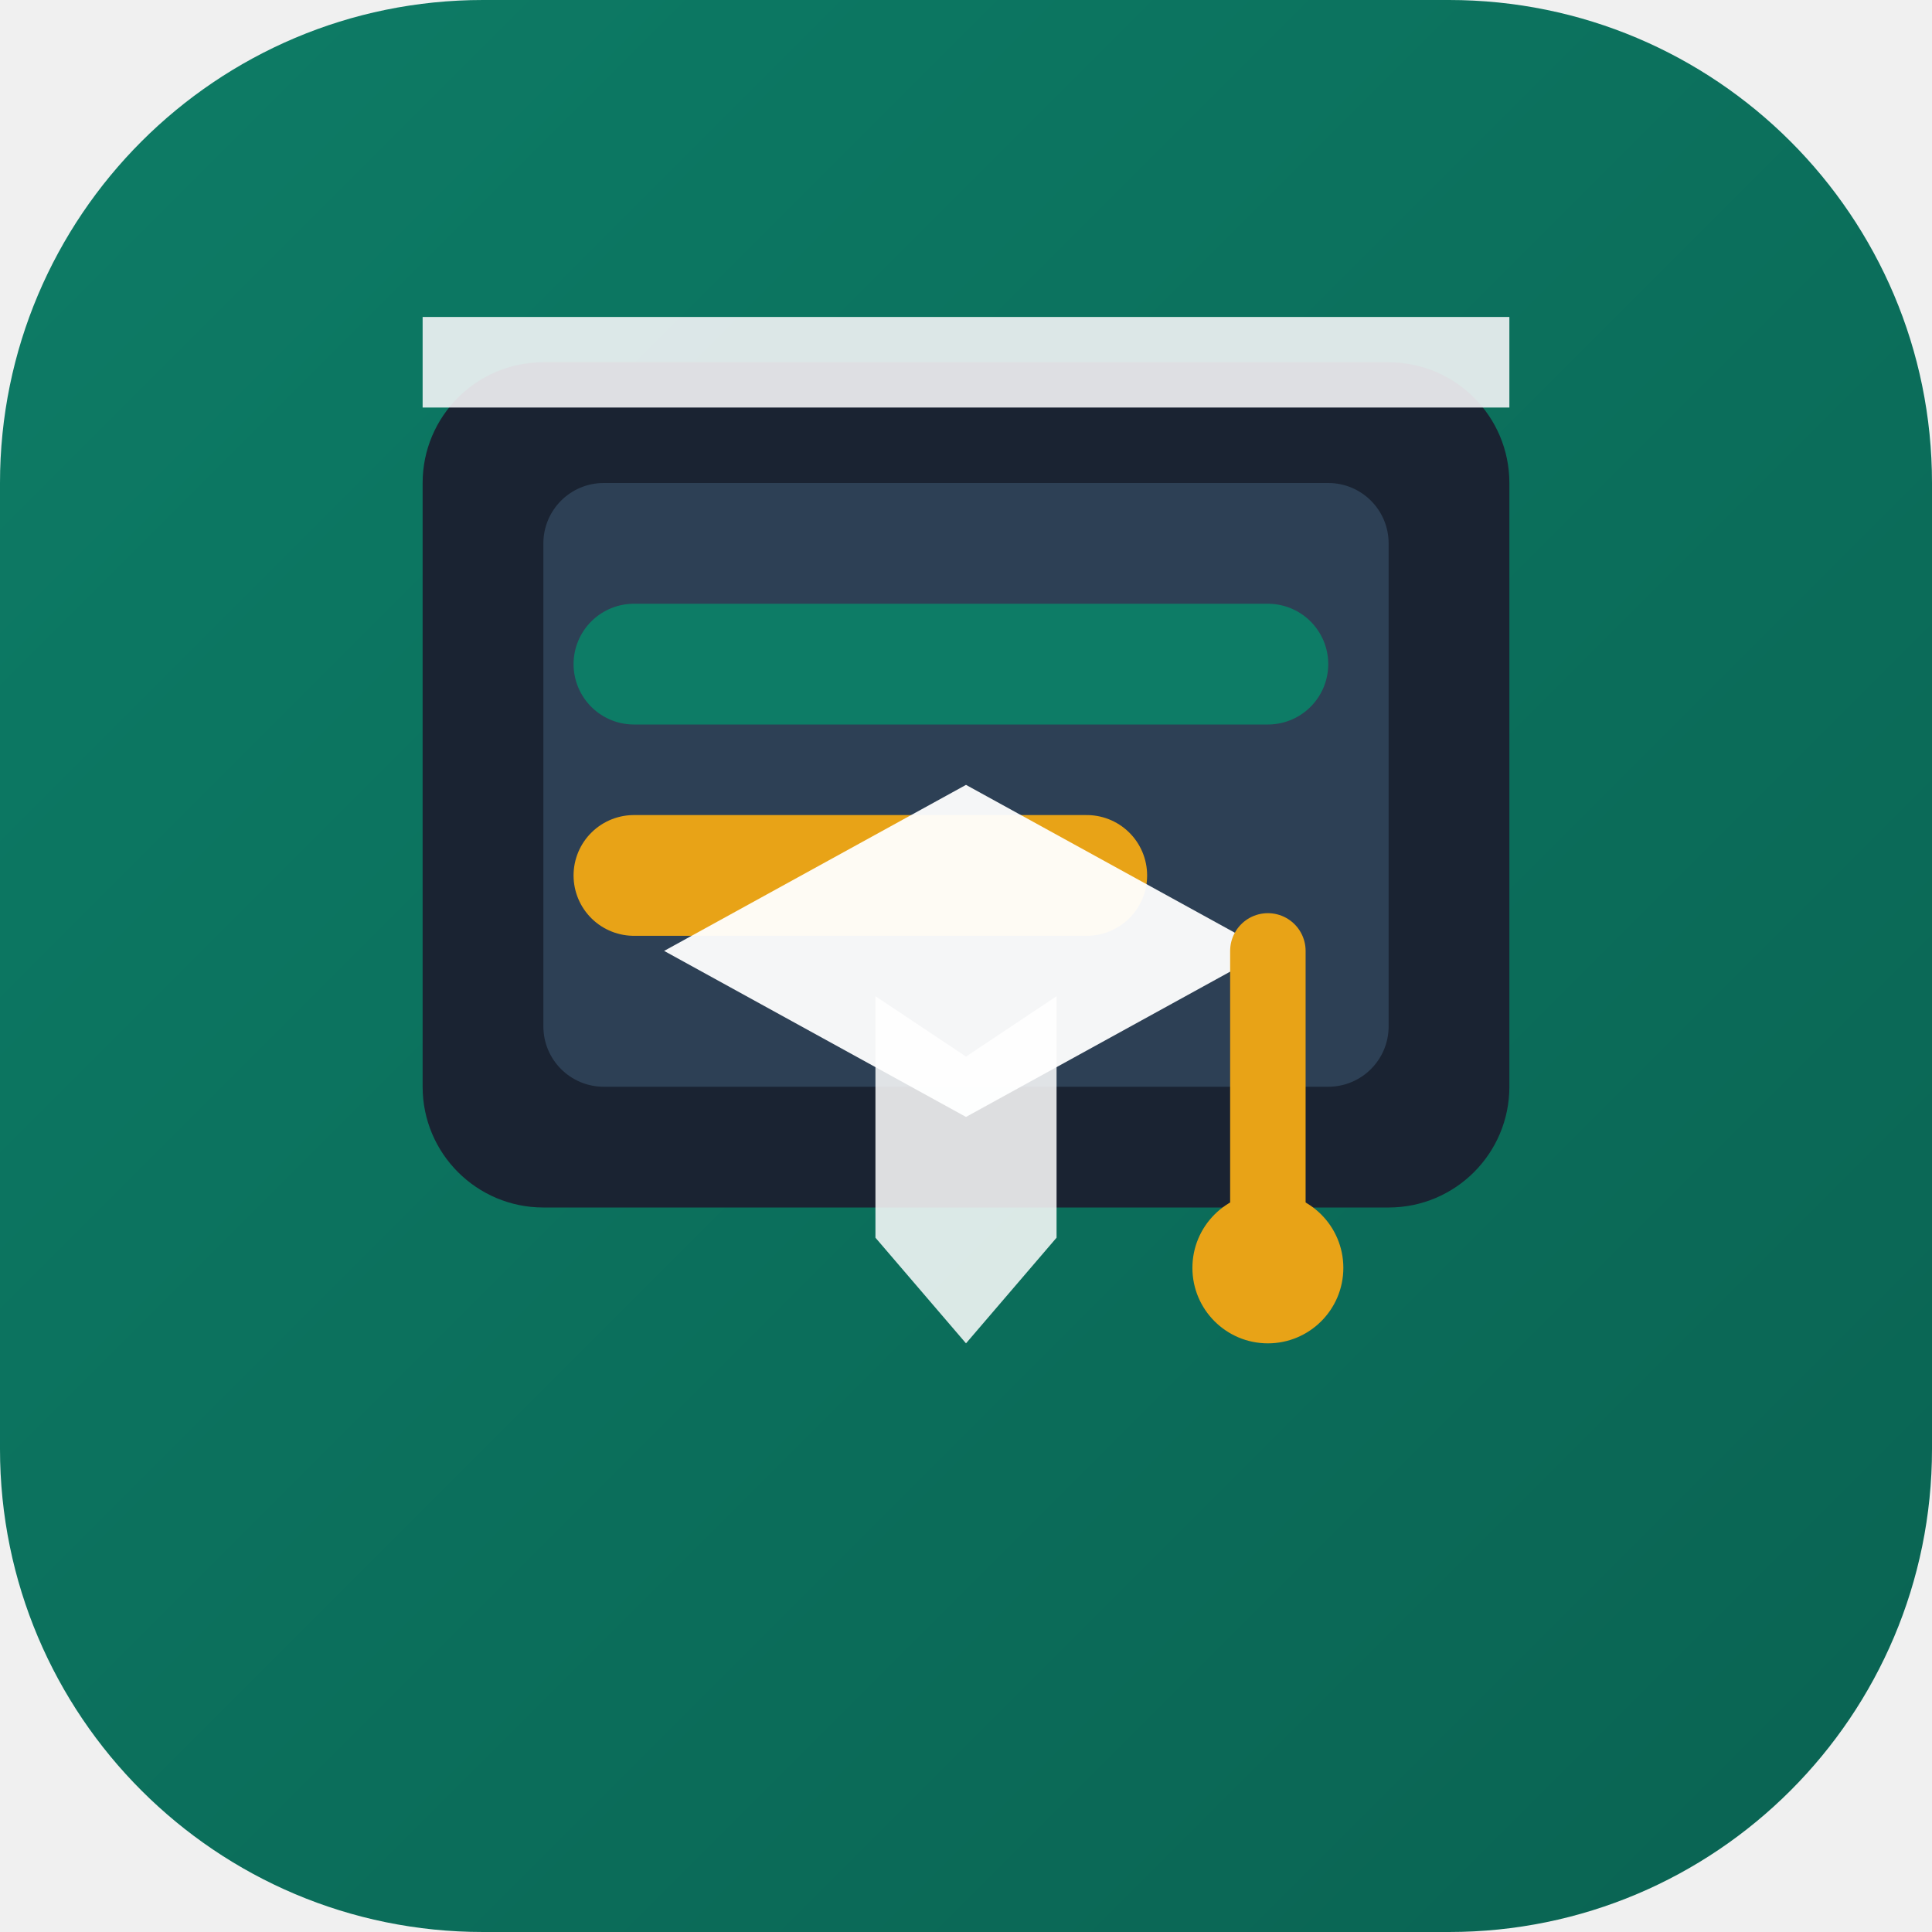
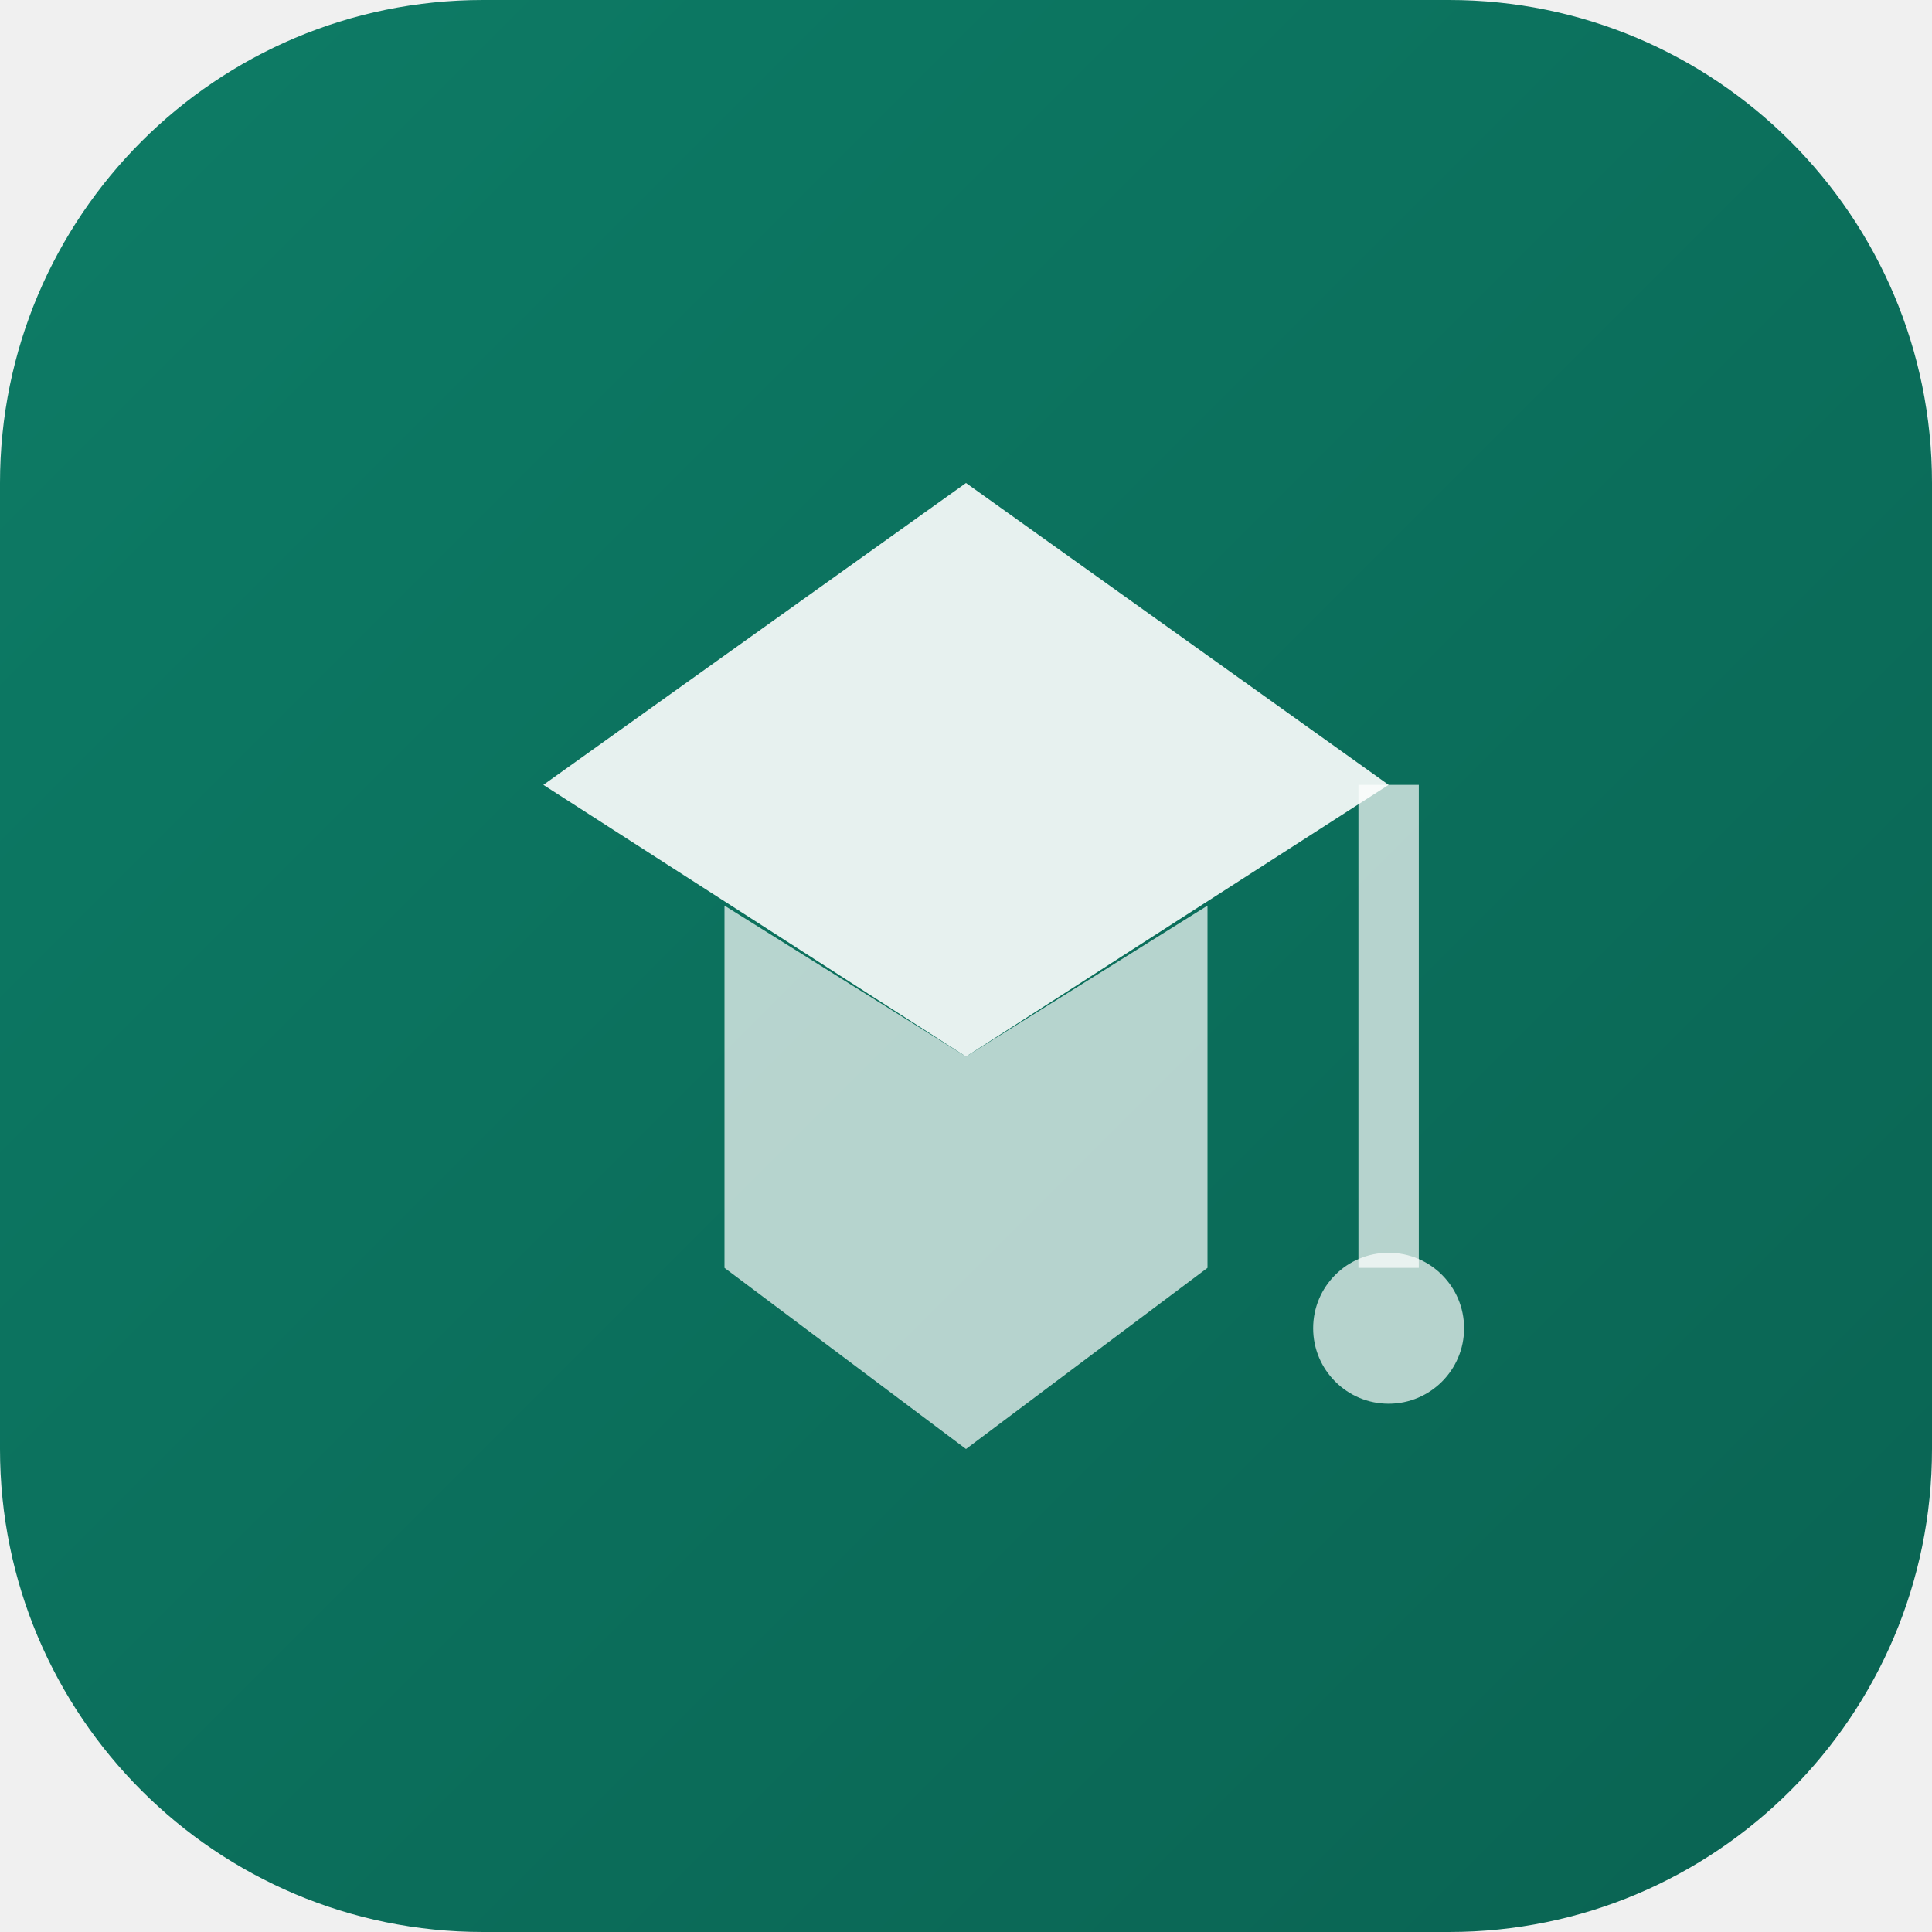
<svg xmlns="http://www.w3.org/2000/svg" viewBox="0 0 64 64" width="64" height="64">
  <defs>
    <linearGradient id="grad" x1="0%" y1="0%" x2="100%" y2="100%">
      <stop offset="0%" style="stop-color:#0D7C66;stop-opacity:1" />
      <stop offset="100%" style="stop-color:#0A6352;stop-opacity:1" />
    </linearGradient>
  </defs>
  <rect width="64" height="64" rx="16" fill="url(#grad)" />
-   <rect x="14" y="12" width="36" height="28" rx="4" fill="#1A2332" />
-   <line x1="14" y1="12" x2="50" y2="12" stroke="#f3f4f6" stroke-width="3" opacity="0.9" />
-   <rect x="18" y="16" width="28" height="20" rx="2" fill="#2D4055" />
-   <line x1="21" y1="22" x2="42" y2="22" stroke="#0D7C66" stroke-width="4" stroke-linecap="round" />
-   <line x1="21" y1="29" x2="36" y2="29" stroke="#E8A317" stroke-width="4" stroke-linecap="round" />
-   <path d="M32 26 L22 31.5 L32 37 L42 31.5 Z" fill="white" opacity="0.95" />
-   <path d="M29 33 L29 41 C29 41 32 44.5 32 44.5 C32 44.5 35 41 35 41 L35 33 L32 35 Z" fill="white" opacity="0.85" />
-   <line x1="42" y1="31.5" x2="42" y2="40" stroke="#E8A317" stroke-width="2.5" stroke-linecap="round" />
-   <circle cx="42" cy="42" r="2.5" fill="#E8A317" />
+   <path d="M32 16 L18 26 L32 35 L46 26 Z" fill="white" opacity="0.9" />
+   <path d="M24 30 L24 42 C24 42 32 48 32 48 C32 48 40 42 40 42 L40 30 L32 35 Z" fill="white" opacity="0.7" />
+   <line x1="46" y1="26" x2="46" y2="42" stroke="white" stroke-width="2" opacity="0.7" />
+   <circle cx="46" cy="44" r="2.5" fill="white" opacity="0.7" />
</svg>
